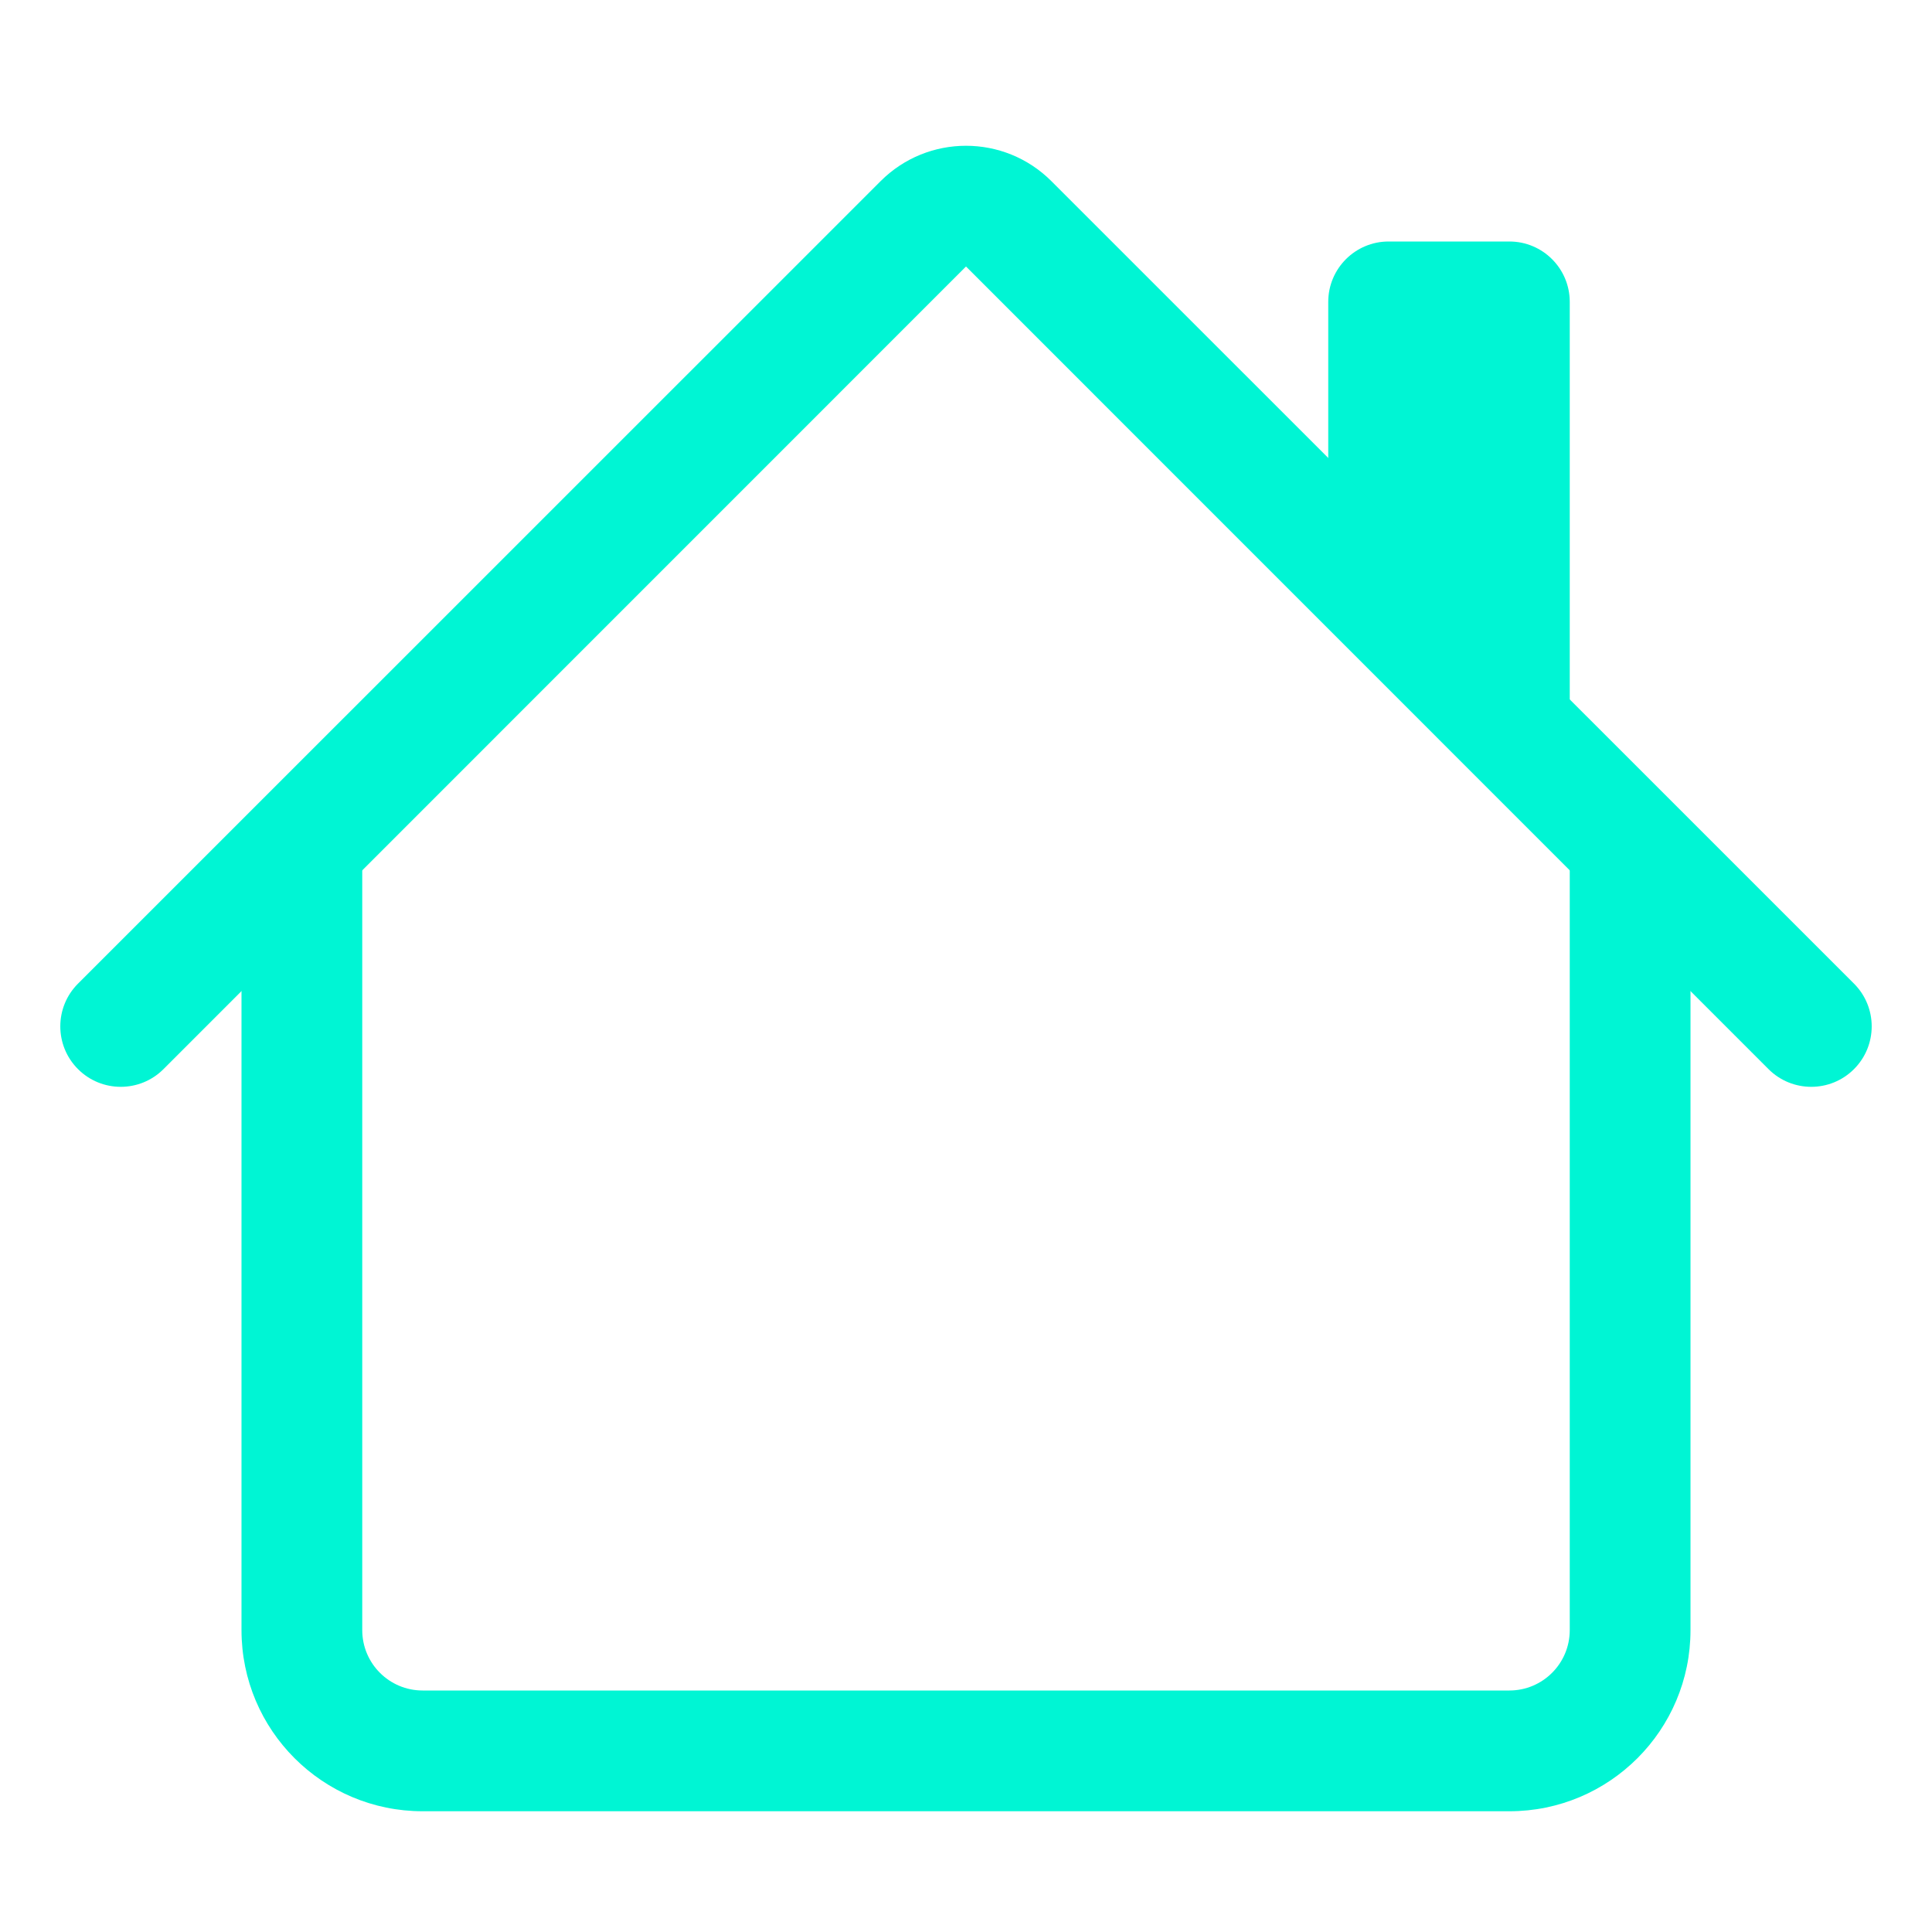
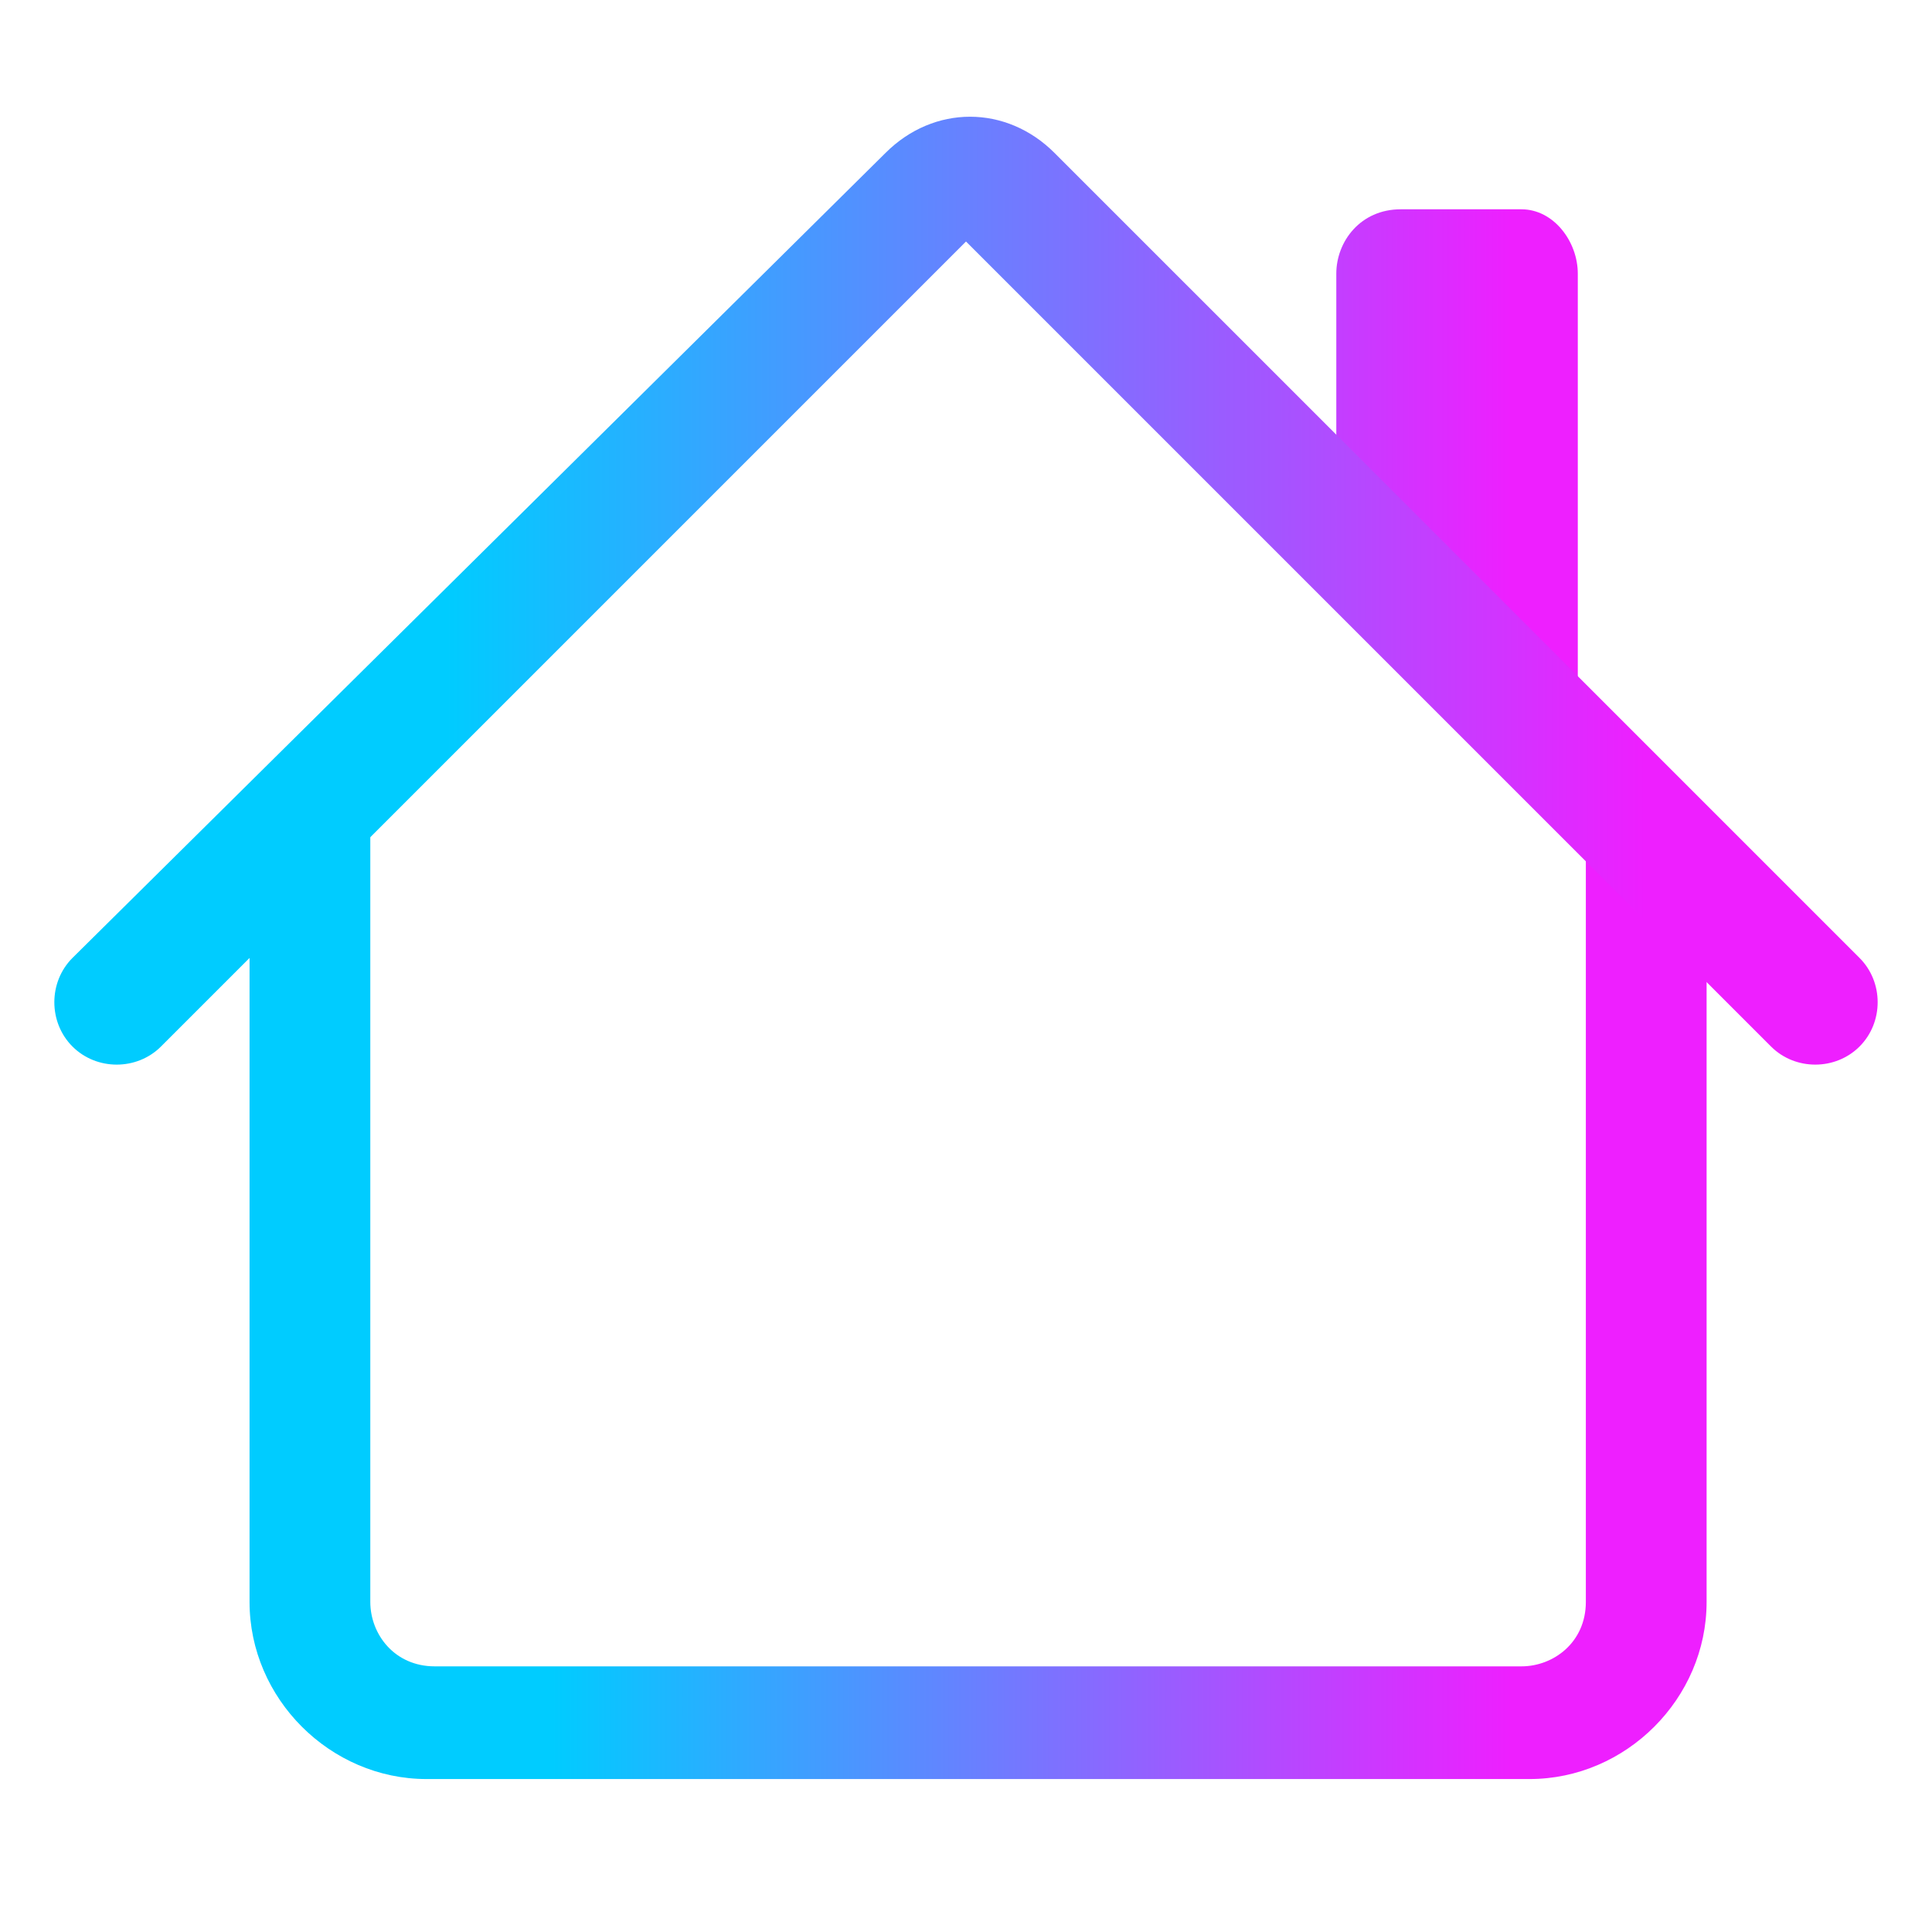
- <svg xmlns="http://www.w3.org/2000/svg" width="24" height="24" fill="#00F5D4" class="bi bi-house" viewBox="0 0 16 16">
-   <path fill-rule="evenodd" d="M2 13.5V7h1v6.5a.5.5 0 0 0 .5.5h9a.5.5 0 0 0 .5-.5V7h1v6.5a1.5 1.5 0 0 1-1.5 1.5h-9A1.5 1.5 0 0 1 2 13.5zm11-11V6l-2-2V2.5a.5.5 0 0 1 .5-.5h1a.5.5 0 0 1 .5.5z" />
-   <path fill-rule="evenodd" d="M7.293 1.5a1 1 0 0 1 1.414 0l6.647 6.646a.5.5 0 0 1-.708.708L8 2.207 1.354 8.854a.5.5 0 1 1-.708-.708L7.293 1.5z" />
+ <svg xmlns="http://www.w3.org/2000/svg" version="1.1" id="Layer_1" x="0px" y="0px" viewBox="0 0 24 24" style="enable-background:new 0 0 24 24;" xml:space="preserve">
+   <style type="text/css">
+ 	.st0{fill-rule:evenodd;clip-rule:evenodd;fill:url(#SVGID_1_);}
+ 	.st1{fill-rule:evenodd;clip-rule:evenodd;fill:url(#SVGID_2_);}
+ </style>
+   <linearGradient id="SVGID_1_" gradientUnits="userSpaceOnUse" x1="3.093" y1="12.374" x2="21.093" y2="12.374">
+     <stop offset="0.209" style="stop-color:#00CCFF" />
+     <stop offset="0.871" style="stop-color:#EE1FFF" />
+   </linearGradient>
+   <path class="st0" d="M3.1,19.9v-9.8h1.5v9.8c0,0.4,0.3,0.8,0.8,0.8h13.5c0.4,0,0.8-0.3,0.8-0.8v-9.8h1.5v9.8c0,1.2-1,2.2-2.2,2.2  H5.3C4.1,22.1,3.1,21.1,3.1,19.9z M19.6,3.4v5.2l-3-3V3.4c0-0.4,0.3-0.8,0.8-0.8h1.5C19.3,2.6,19.6,3,19.6,3.4z" />
+   <linearGradient id="SVGID_2_" gradientUnits="userSpaceOnUse" x1="0.842" y1="7.28" x2="23.344" y2="7.28">
+     <stop offset="0.209" style="stop-color:#00CCFF" />
+     <stop offset="0.871" style="stop-color:#EE1FFF" />
+   </linearGradient>
+   <path class="st1" d="M11,1.9c0.6-0.6,1.5-0.6,2.1,0l10,10c0.3,0.3,0.3,0.8,0,1.1c-0.3,0.3-0.8,0.3-1.1,0l-10-10l-10,10  c-0.3,0.3-0.8,0.3-1.1,0s-0.3-0.8,0-1.1L11,1.9z" />
</svg>
